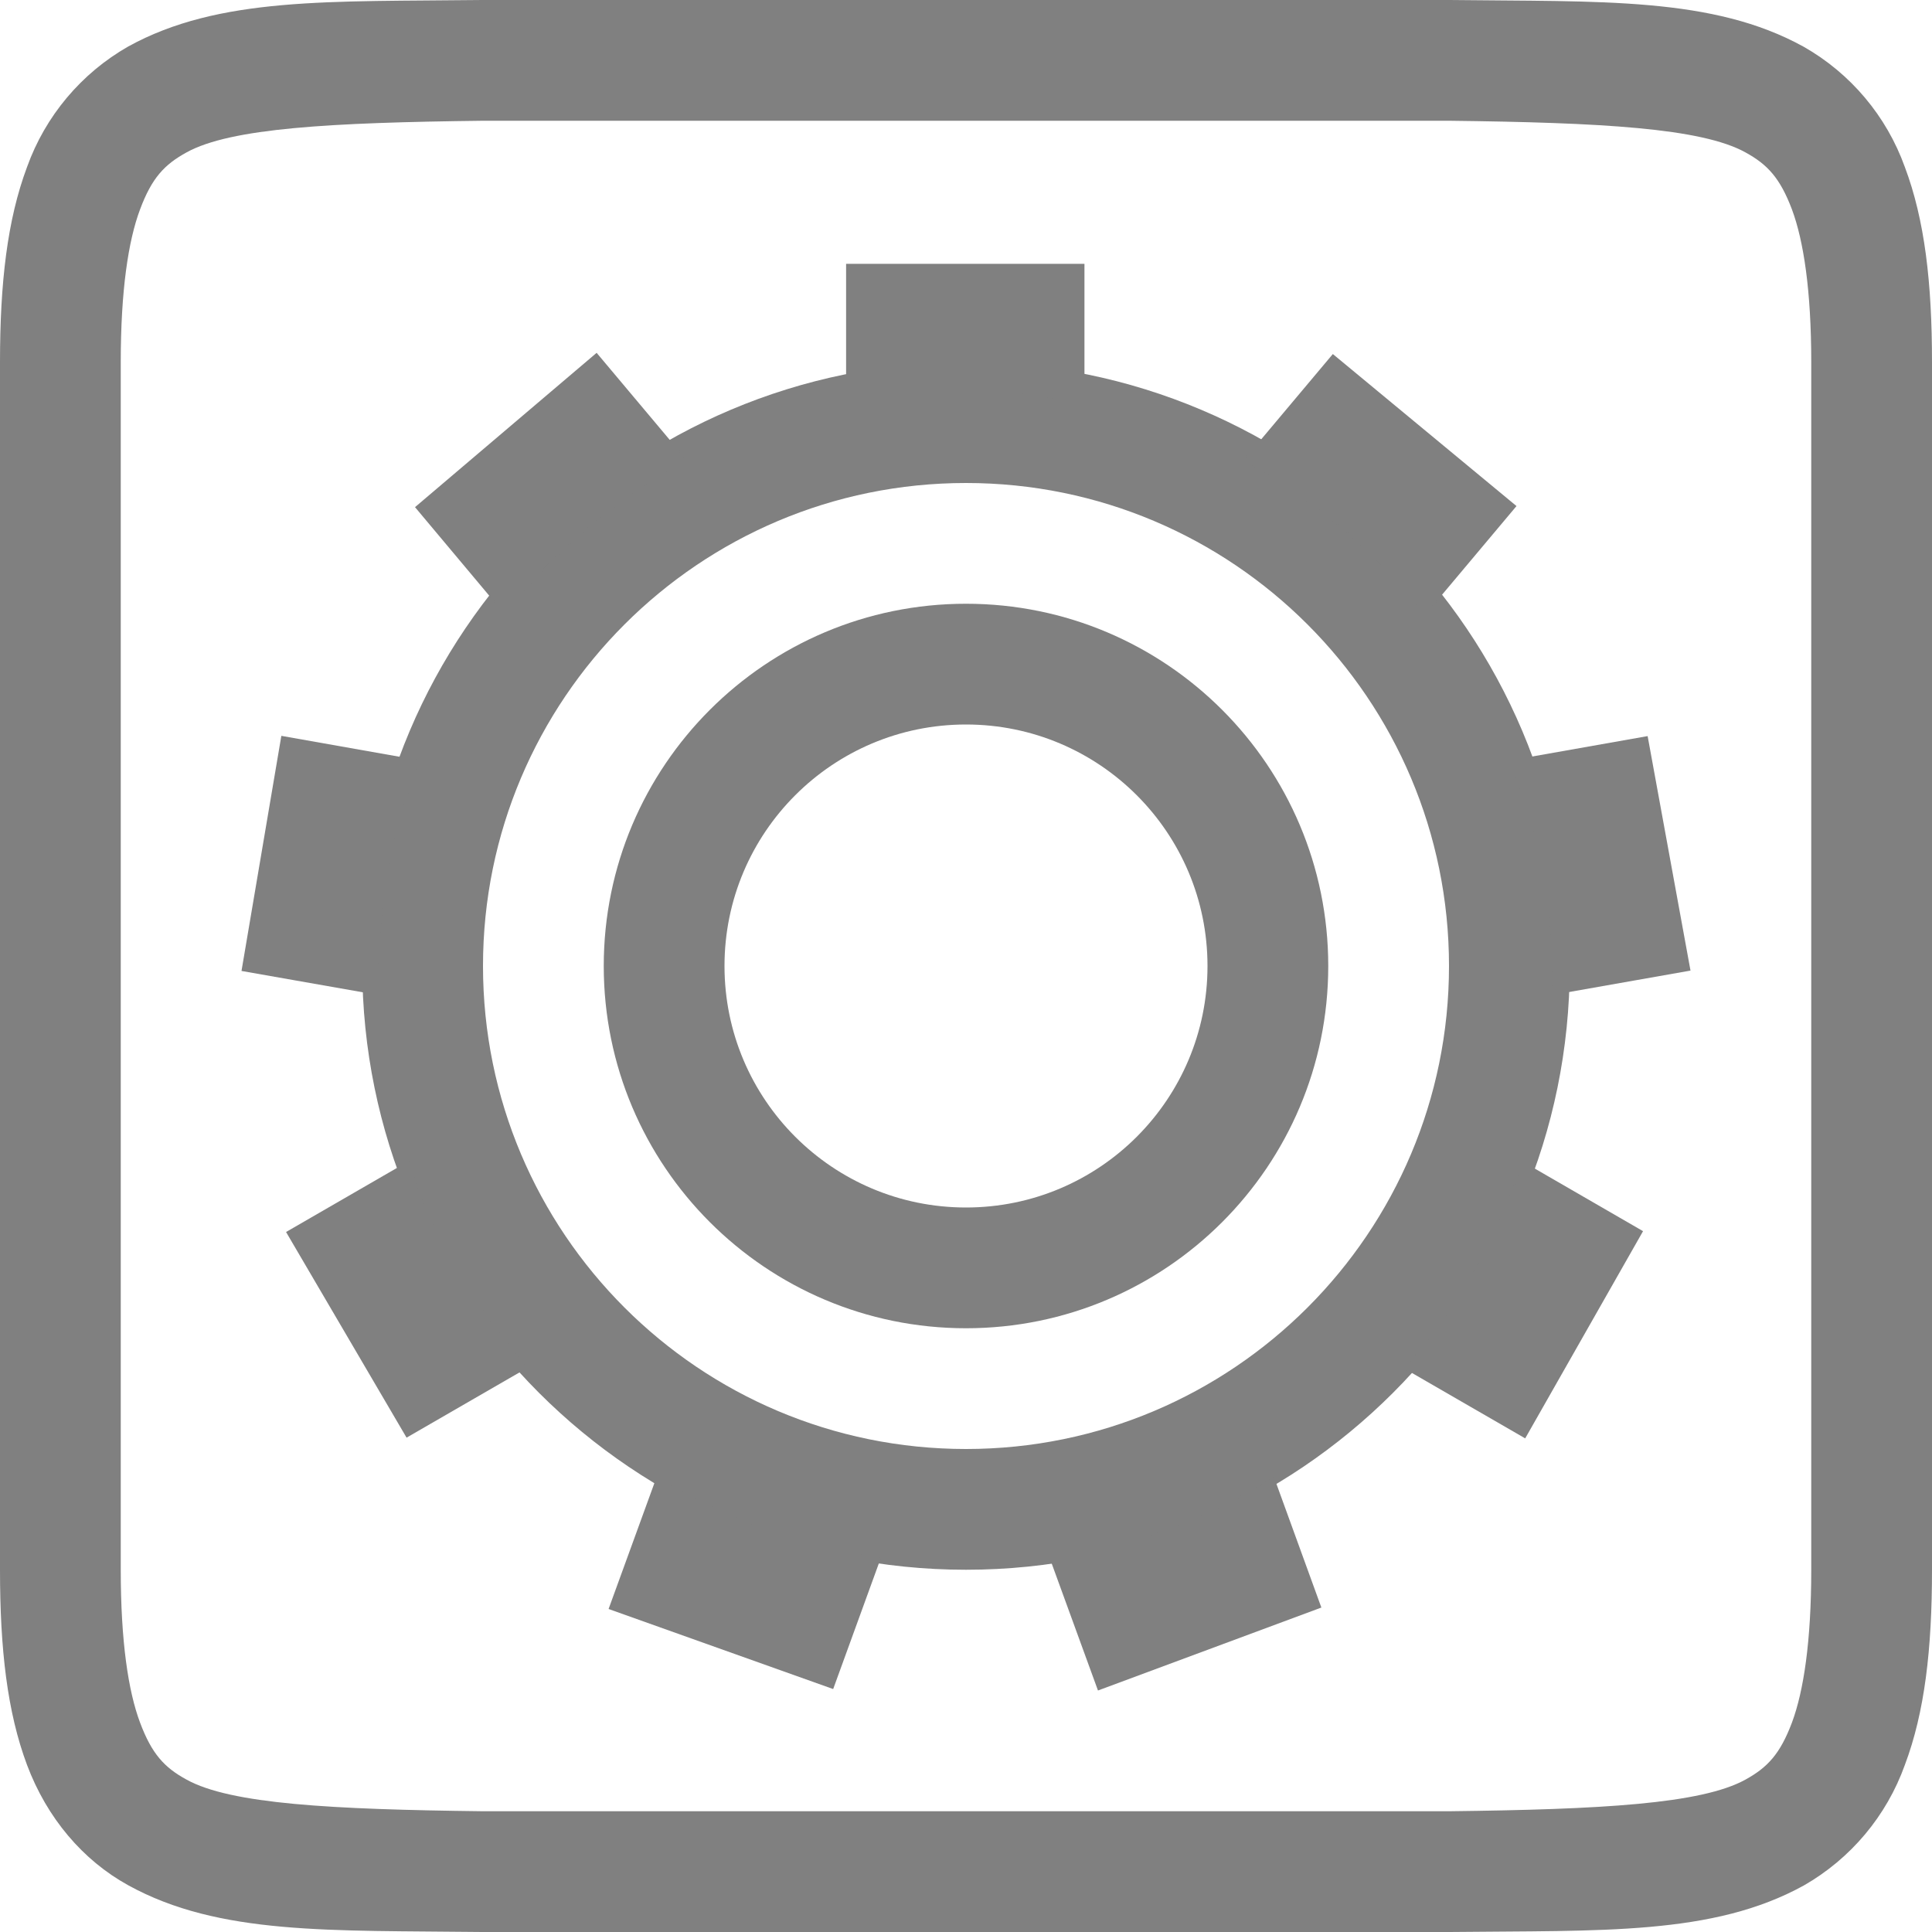
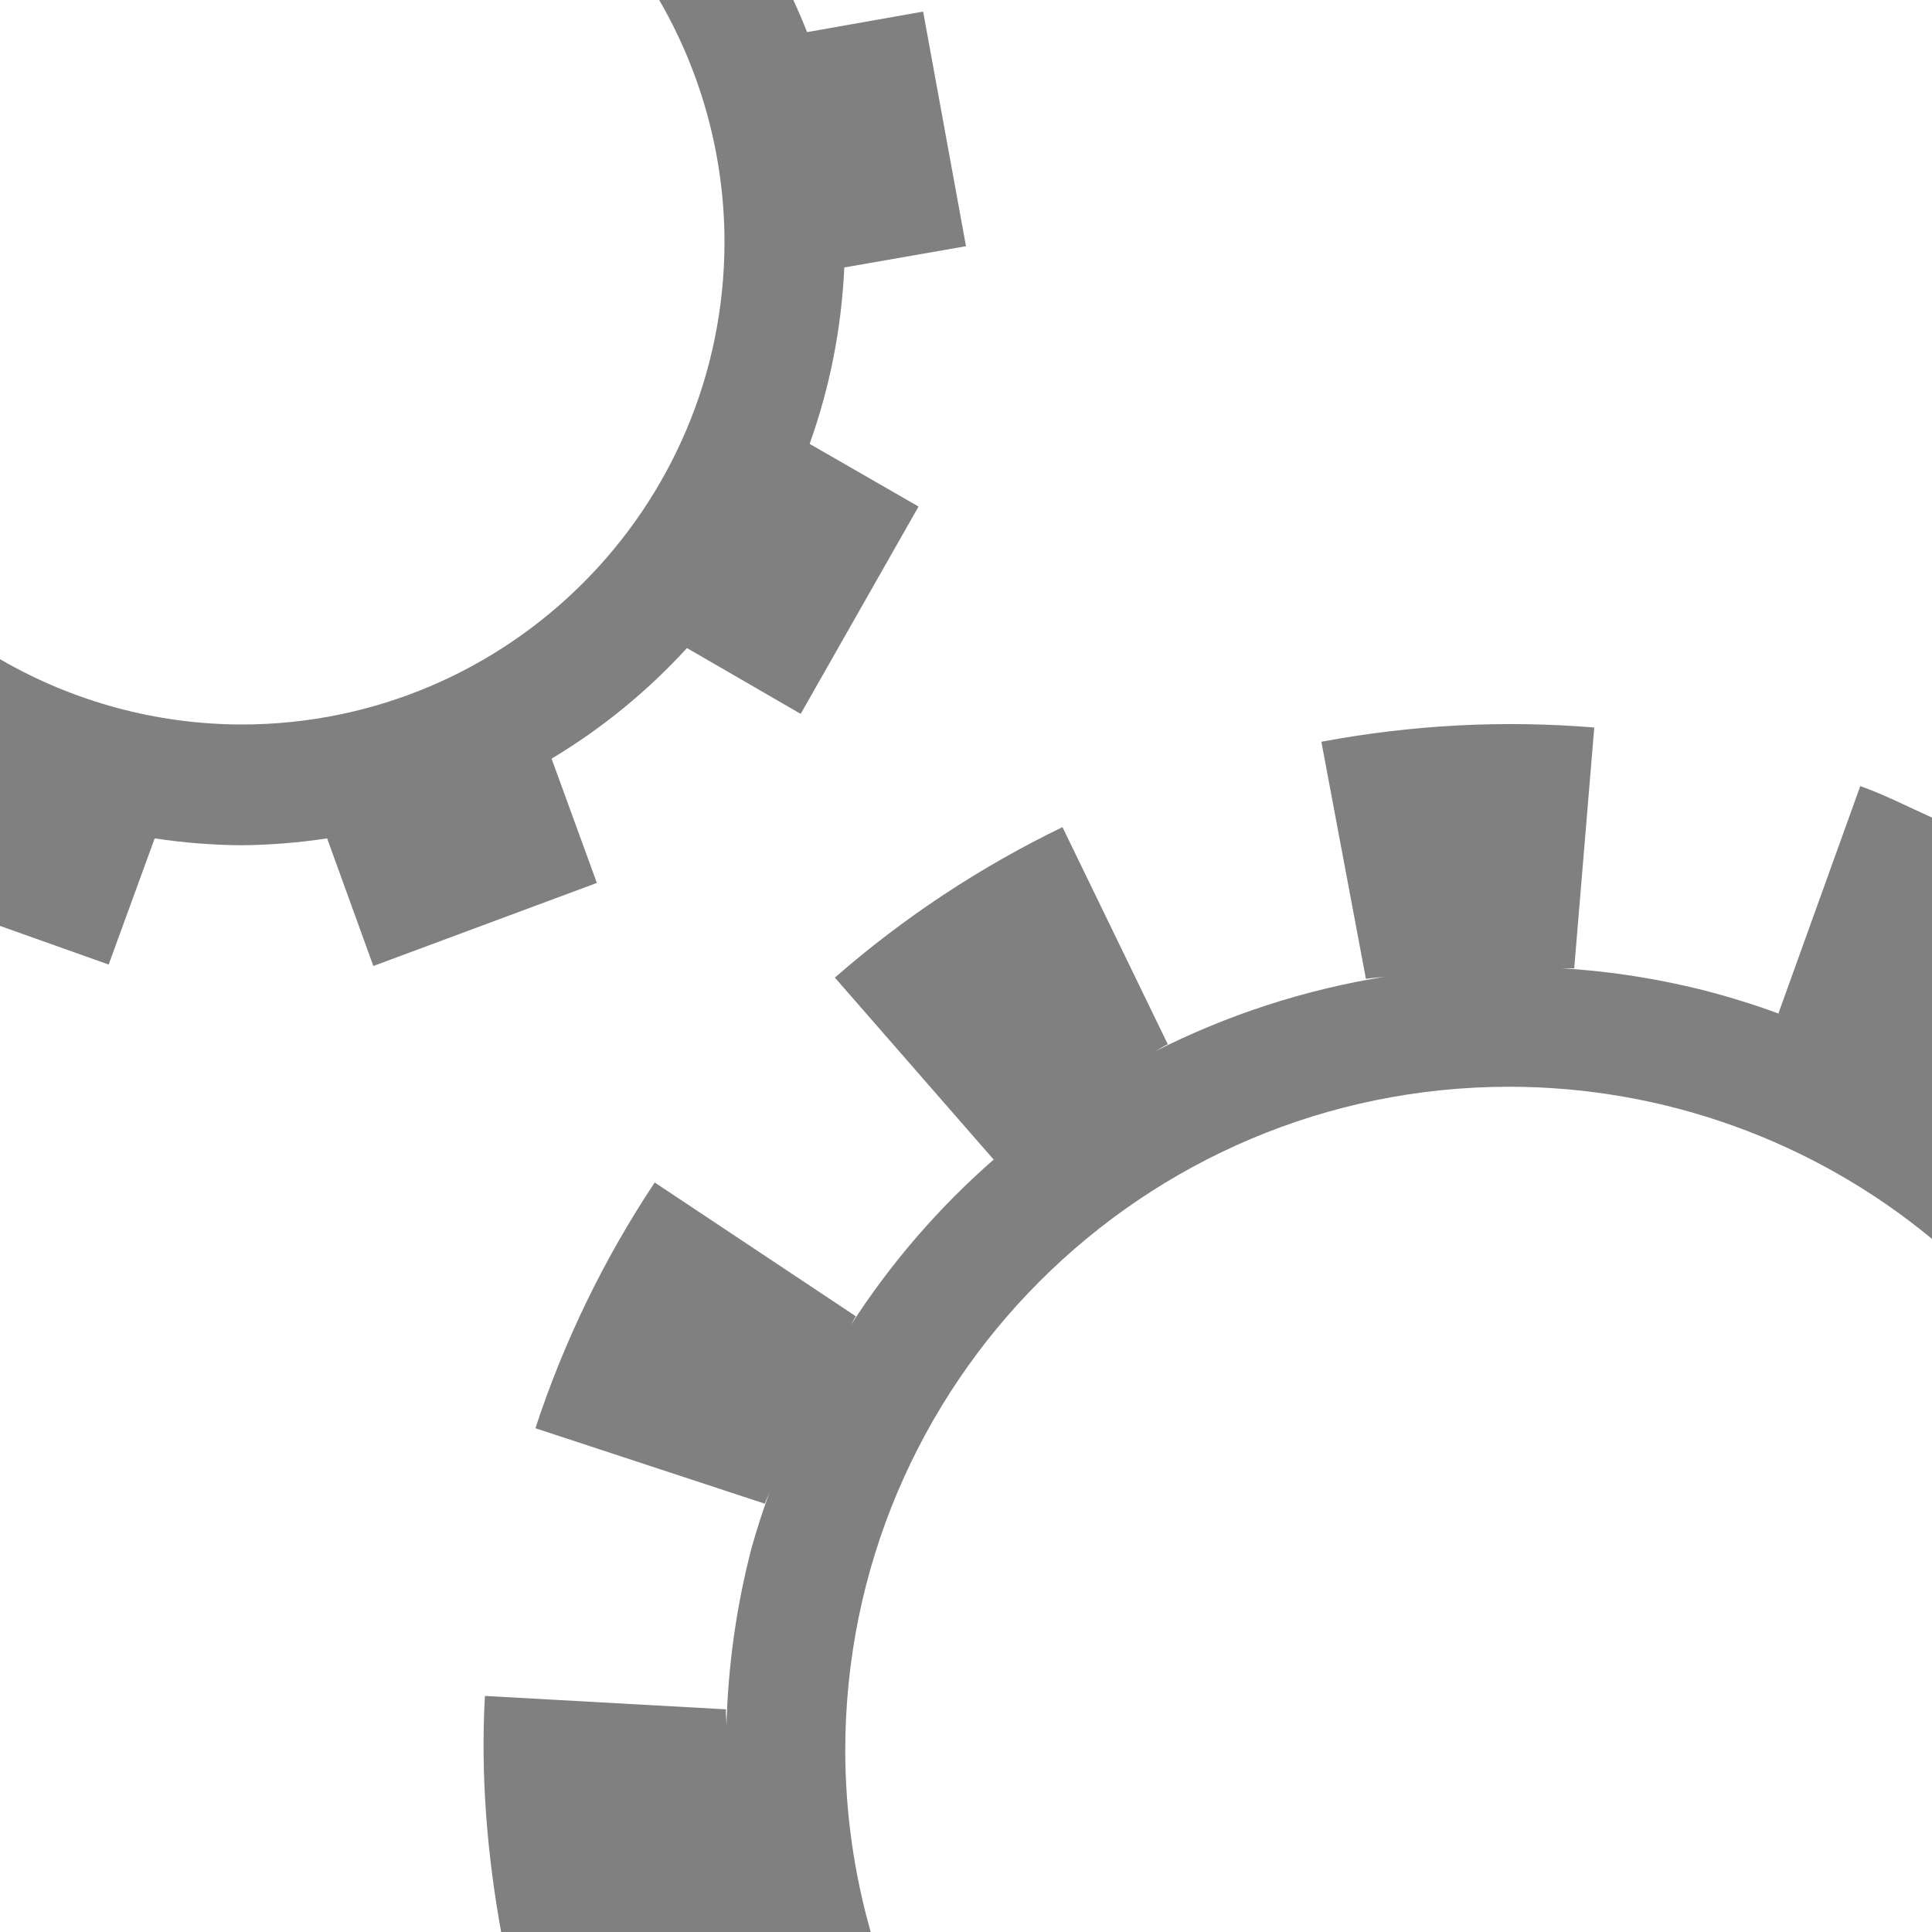
- <svg xmlns="http://www.w3.org/2000/svg" height="16" width="16">
-   <g transform="translate(-572 -200)">
-     <path color="#000" d="M575.994 200c-1.258.015-2.179-.03-2.932.385a1.88 1.88 0 00-.838.998c-.164.438-.224.96-.224 1.617v10c0 .658.06 1.179.224 1.617.165.439.462.789.838.996.753.415 1.674.372 2.932.387h8.012c1.258-.014 2.179.03 2.932-.385a1.88 1.88 0 00.837-.998c.165-.438.225-.96.225-1.617v-10c0-.658-.06-1.179-.225-1.617a1.875 1.875 0 00-.838-.996c-.752-.415-1.673-.372-2.931-.387H575.998zm.006 1h8c1.259.015 2.09.06 2.455.262.183.1.287.213.385.472.097.26.16.674.16 1.266v10c0 .592-.063 1.006-.16 1.266-.098.26-.202.371-.385.472-.366.202-1.197.247-2.455.262h-8c-1.259-.015-2.09-.06-2.455-.262-.184-.1-.288-.213-.385-.472-.098-.26-.16-.674-.16-1.266v-10c0-.592.062-1.006.16-1.266.097-.26.201-.371.385-.472.366-.202 1.196-.247 2.455-.262z" fill="gray" font-family="sans-serif" font-weight="400" overflow="visible" style="line-height:normal;font-variant-ligatures:normal;font-variant-position:normal;font-variant-caps:normal;font-variant-numeric:normal;font-variant-alternates:normal;font-feature-settings:normal;text-indent:0;text-align:start;text-decoration-line:none;text-decoration-style:solid;text-decoration-color:#000;text-transform:none;text-orientation:mixed;white-space:normal;shape-padding:0;isolation:auto;mix-blend-mode:normal;solid-color:#000;solid-opacity:1;marker:none" />
-     <path d="M580 203a5 5 0 00-5 5 5 5 0 005 5 5 5 0 005-5 5 5 0 00-5-5zm0 1a4 4 0 014 4 4 4 0 01-4 4 4 4 0 01-4-4 4 4 0 014-4z" fill="gray" />
-     <path color="#000" d="M579.007 202.185v1.154a4.857 4.857 0 011.974.004v-1.158zm-2.066.737l-1.504 1.278.741.884a4.85 4.85 0 011.513-1.269zm6.097.01l-.745.887.128.068c.533.31 1.003.718 1.384 1.202l.754-.898zm-8.708 3.162l-.33 1.947 1.137.2a4.858 4.858 0 01.34-1.944zm11.315.002l-1.142.202c.247.617.366 1.278.347 1.943l1.15-.203zm-10.262 3.521l-1.014.586.998 1.703 1.004-.58a4.874 4.874 0 01-.988-1.709zm9.226.002a4.852 4.852 0 01-.402.911 4.85 4.85 0 01-.58.802l1.004.58.976-1.716zm-7.168 2.604l-.401 1.102 1.86.663.394-1.084a4.872 4.872 0 01-1.728-.6 5.152 5.152 0 01-.125-.081zm5.11.011a4.855 4.855 0 01-1.856.674l.398 1.092 1.85-.687z" fill="gray" overflow="visible" style="marker:none" />
-     <path d="M580 205a3 3 0 00-3 3 3 3 0 003 3 3 3 0 003-3 3 3 0 00-3-3zm0 1a2 2 0 012 2 2 2 0 01-2 2 2 2 0 01-2-2 2 2 0 012-2z" fill="gray" />
-   </g>
+ <svg xmlns="http://www.w3.org/2000/svg" xmlns:ns1="http://www.openswatchbook.org/uri/2009/osb" height="16" id="svg7384" version="1.1" width="16">
+   <defs id="defs7386">
+     <linearGradient id="linearGradient5606" ns1:paint="solid">
+       <stop id="stop5608" offset="0" style="stop-color:#000000;stop-opacity:1;" />
+     </linearGradient>
+     <linearGradient id="linearGradient4526" ns1:paint="solid">
+       <stop id="stop4528" offset="0" style="stop-color:#ffffff;stop-opacity:1;" />
+     </linearGradient>
+     <linearGradient id="linearGradient3600-4" ns1:paint="gradient">
+       <stop id="stop3602-7" offset="0" style="stop-color:#f4f4f4;stop-opacity:1" />
+       <stop id="stop3604-6" offset="1" style="stop-color:#dbdbdb;stop-opacity:1" />
+     </linearGradient>
+   </defs>
+   <g id="layer9" label="status" style="display:inline" transform="translate(-813.0001,167.0001)" />
+   <g id="layer2" style="display:inline" transform="translate(-571.9999,-199.9999)" />
+   <g id="layer4" style="display:inline" transform="translate(-571.9999,-199.9999)" />
+   <g id="g1812" style="display:inline" transform="translate(-571.9999,-199.9999)" />
+   <g id="g6217" style="display:inline" transform="translate(-571.9999,-199.9999)" />
+   <g id="layer3" style="display:inline" transform="translate(-571.9999,-199.9999)" />
+   <g id="layer1" style="display:inline" transform="translate(-571.9999,-199.9999)" />
+   <path style="color:#000000;font-style:normal;font-variant:normal;font-weight:normal;font-stretch:normal;font-size:medium;line-height:normal;font-family:sans-serif;font-variant-ligatures:normal;font-variant-position:normal;font-variant-caps:normal;font-variant-numeric:normal;font-variant-alternates:normal;font-feature-settings:normal;text-indent:0;text-align:start;text-decoration:none;text-decoration-line:none;text-decoration-style:solid;text-decoration-color:#000000;letter-spacing:normal;word-spacing:normal;text-transform:none;writing-mode:lr-tb;direction:ltr;text-orientation:mixed;dominant-baseline:auto;baseline-shift:baseline;text-anchor:start;white-space:normal;shape-padding:0;clip-rule:nonzero;display:inline;overflow:visible;visibility:visible;opacity:1;isolation:auto;mix-blend-mode:normal;color-interpolation:sRGB;color-interpolation-filters:linearRGB;solid-color:#000000;solid-opacity:1;vector-effect:none;fill:#808080;fill-opacity:1;fill-rule:nonzero;stroke:none;stroke-width:2;stroke-linecap:butt;stroke-linejoin:miter;stroke-miterlimit:4;stroke-dasharray:2, 2;stroke-dashoffset:0;stroke-opacity:1;color-rendering:auto;image-rendering:auto;shape-rendering:auto;text-rendering:auto;enable-background:accumulate" d="m 12.07,6.008 c -0.378,0.02 -0.755,0.065 -1.127,0.135 L 11.312,8.107 c 0.056,-0.01 0.114,-0.011 0.17,-0.02 -0.671,0.106 -1.32,0.317 -1.926,0.625 0.039,-0.02 0.076,-0.045 0.115,-0.064 L 8.799,6.85 C 8.119,7.179 7.484,7.598 6.914,8.096 l 1.314,1.506 c 0.005,-0.004 0.011,-0.007 0.016,-0.012 -0.466,0.405 -0.872,0.875 -1.205,1.395 0.018,-0.027 0.031,-0.057 0.049,-0.084 L 5.422,9.793 C 5.003,10.423 4.67,11.109 4.434,11.828 l 1.9,0.625 c 0.011,-0.034 0.029,-0.066 0.041,-0.1 -0.056,0.152 -0.106,0.307 -0.15,0.463 -0.127,0.486 -0.197,0.986 -0.209,1.488 0.002,-0.049 -0.007,-0.099 -0.004,-0.148 L 4.016,14.045 C 3.979,14.7 4.034,15.356 4.15,16 5.171,16 6.191,16 7.211,16 7.072,15.512 7.001,15.007 7,14.5 7,11.462 9.462,9 12.5,9 c 1.278,6.774e-4 2.515,0.446 3.5,1.26 V 6.771 C 15.803,6.682 15.61,6.583 15.406,6.51 l -0.678,1.883 c 0.012,0.004 0.023,0.009 0.035,0.014 C 14.574,8.335 14.381,8.274 14.186,8.221 13.771,8.111 13.346,8.043 12.918,8.018 c 0.04,0.003 0.08,-0.001 0.119,0.002 L 13.203,6.025 C 12.826,5.994 12.448,5.988 12.07,6.008 Z" id="path2489" />
+   <path style="display:inline;opacity:1;fill:#808080;fill-opacity:1;stroke:none;stroke-width:1;stroke-linejoin:bevel;stroke-miterlimit:4;stroke-dasharray:none;stroke-dashoffset:0;stroke-opacity:1" d="M 5.459 0 A 4 4 0 0 1 6 2 A 4 4 0 0 1 2 6 A 4 4 0 0 1 0 5.459 L 0 7.668 L 0.9 7.988 L 1.281 6.943 A 5 5 0 0 0 2 7 A 5 5 0 0 0 2.709 6.943 L 3.092 8 L 4.943 7.312 L 4.568 6.283 A 5 5 0 0 0 5.689 5.367 L 6.631 5.912 L 7.607 4.195 L 6.705 3.676 A 5 5 0 0 0 6.992 2.215 L 8 2.039 L 7.645 0.096 L 6.684 0.266 A 5 5 0 0 0 6.57 0 L 5.459 0 z " id="path9873" />
</svg>
